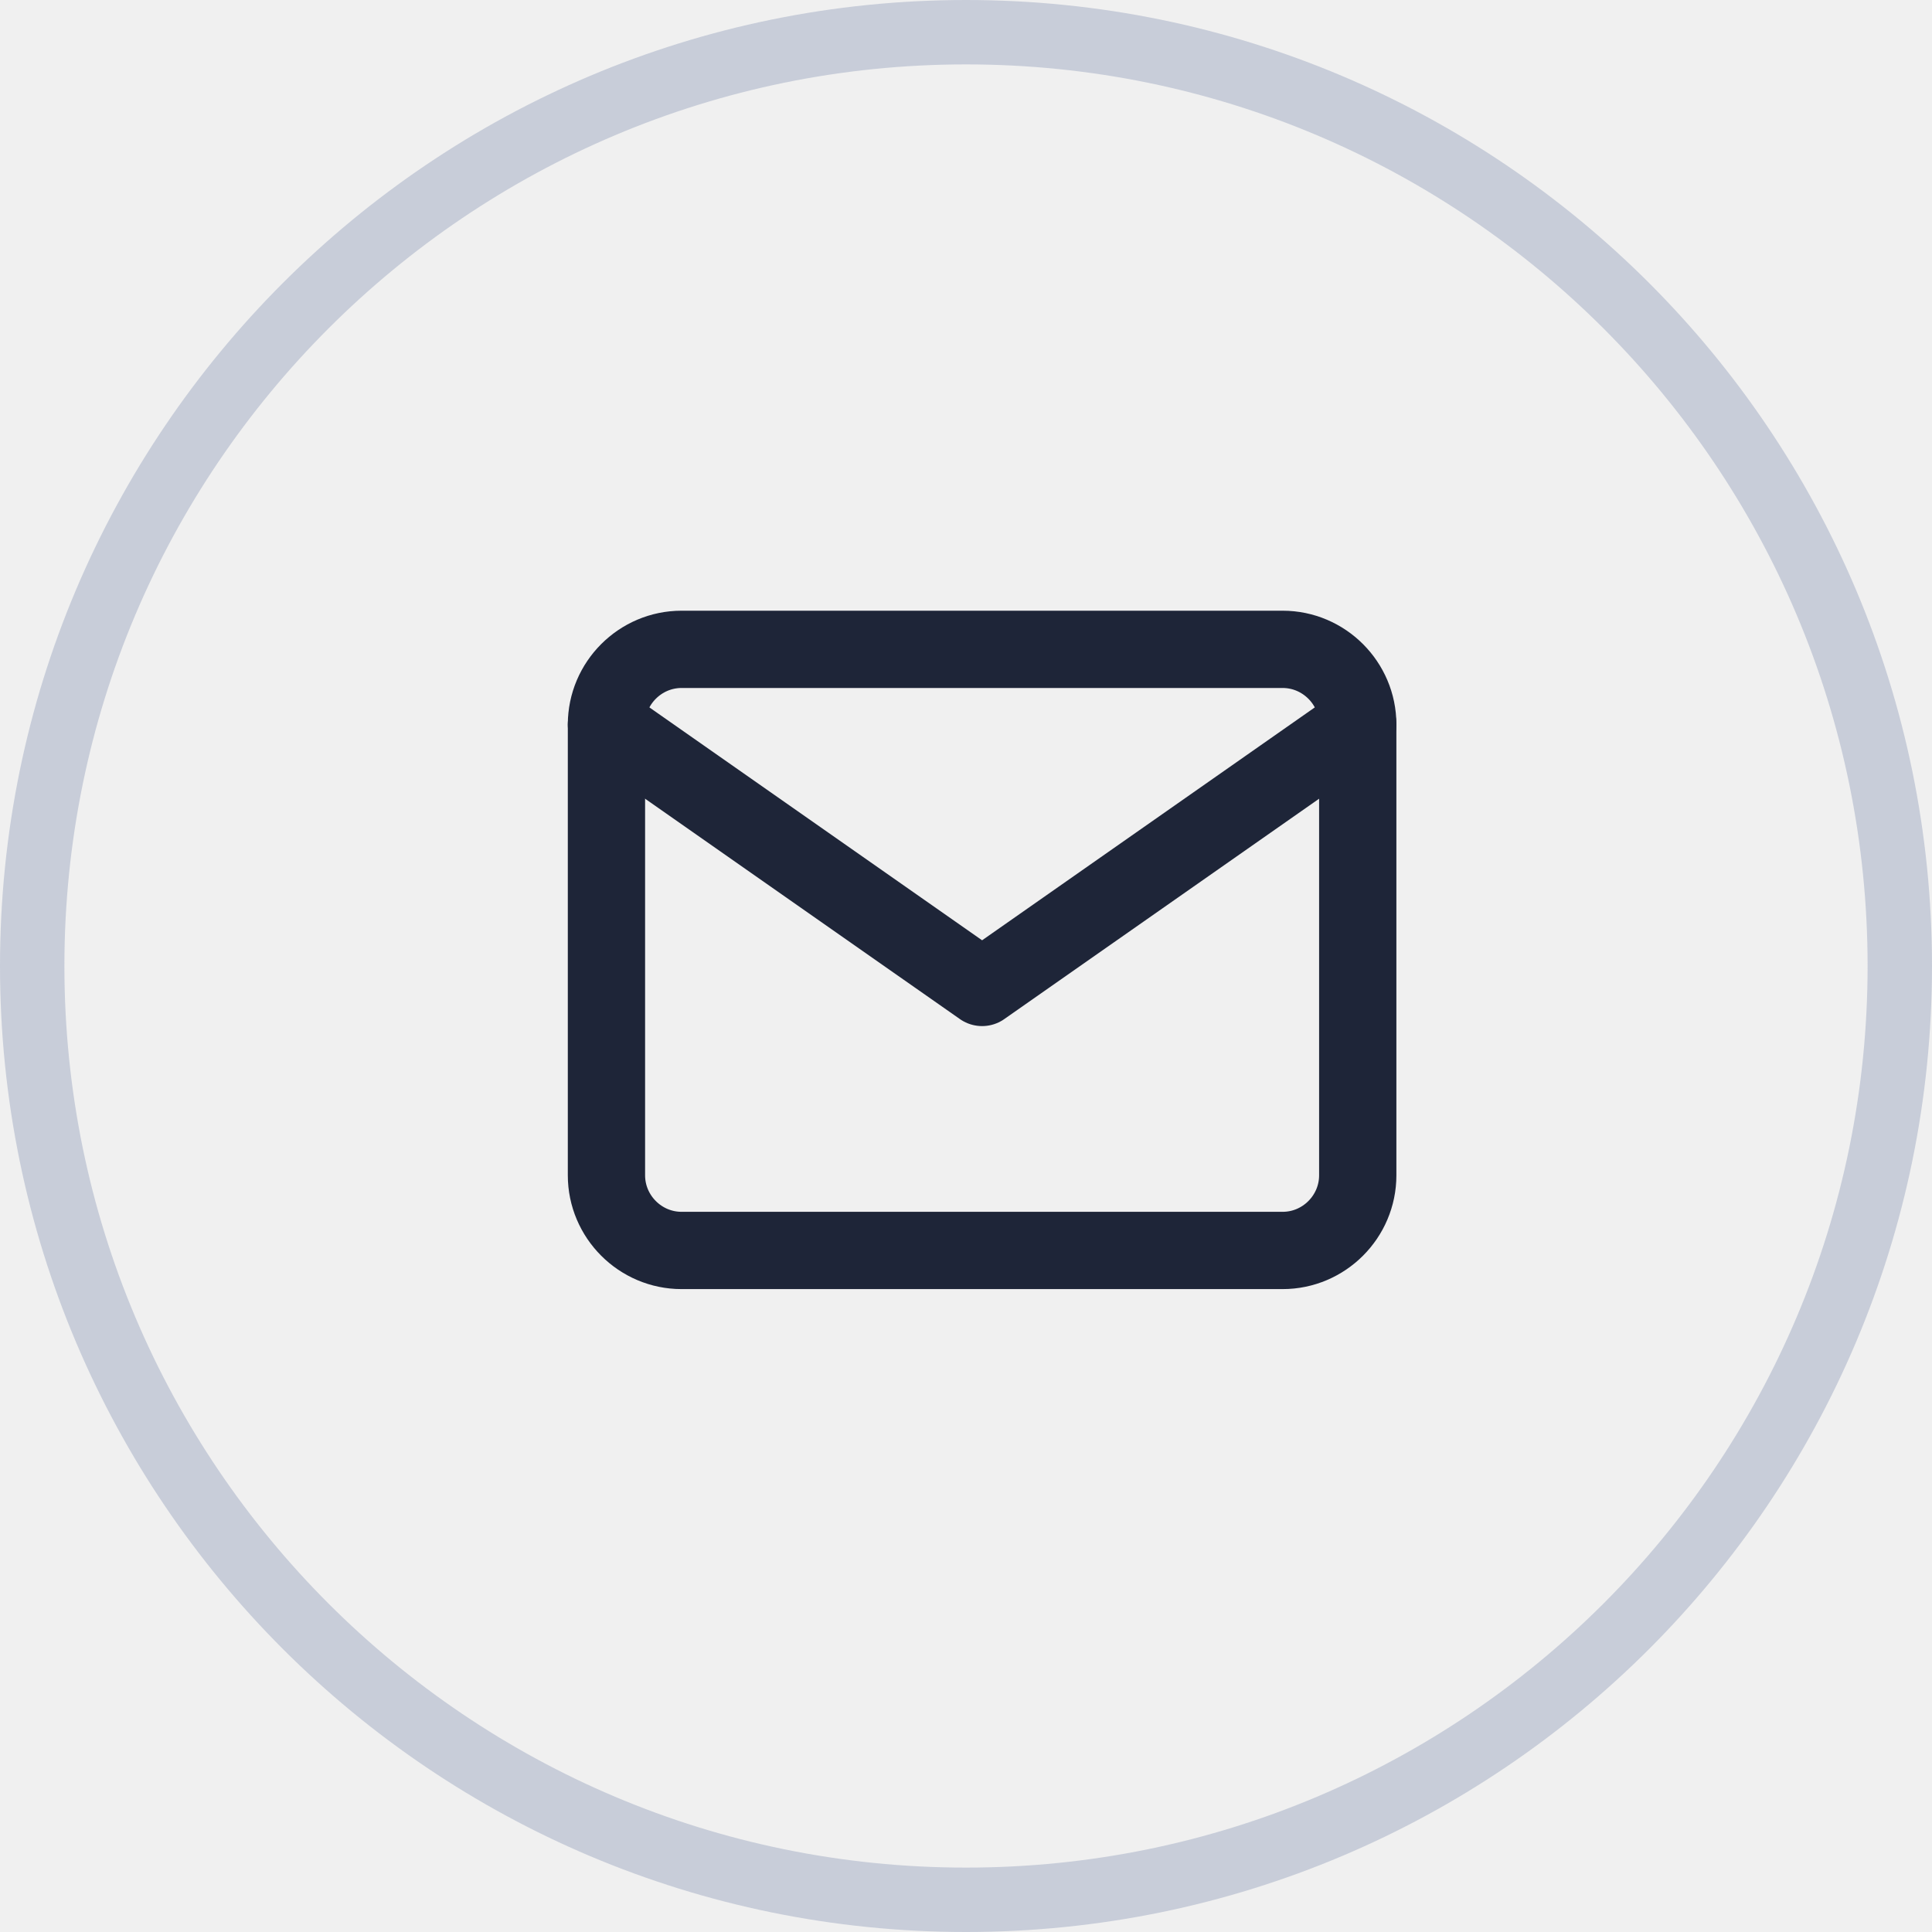
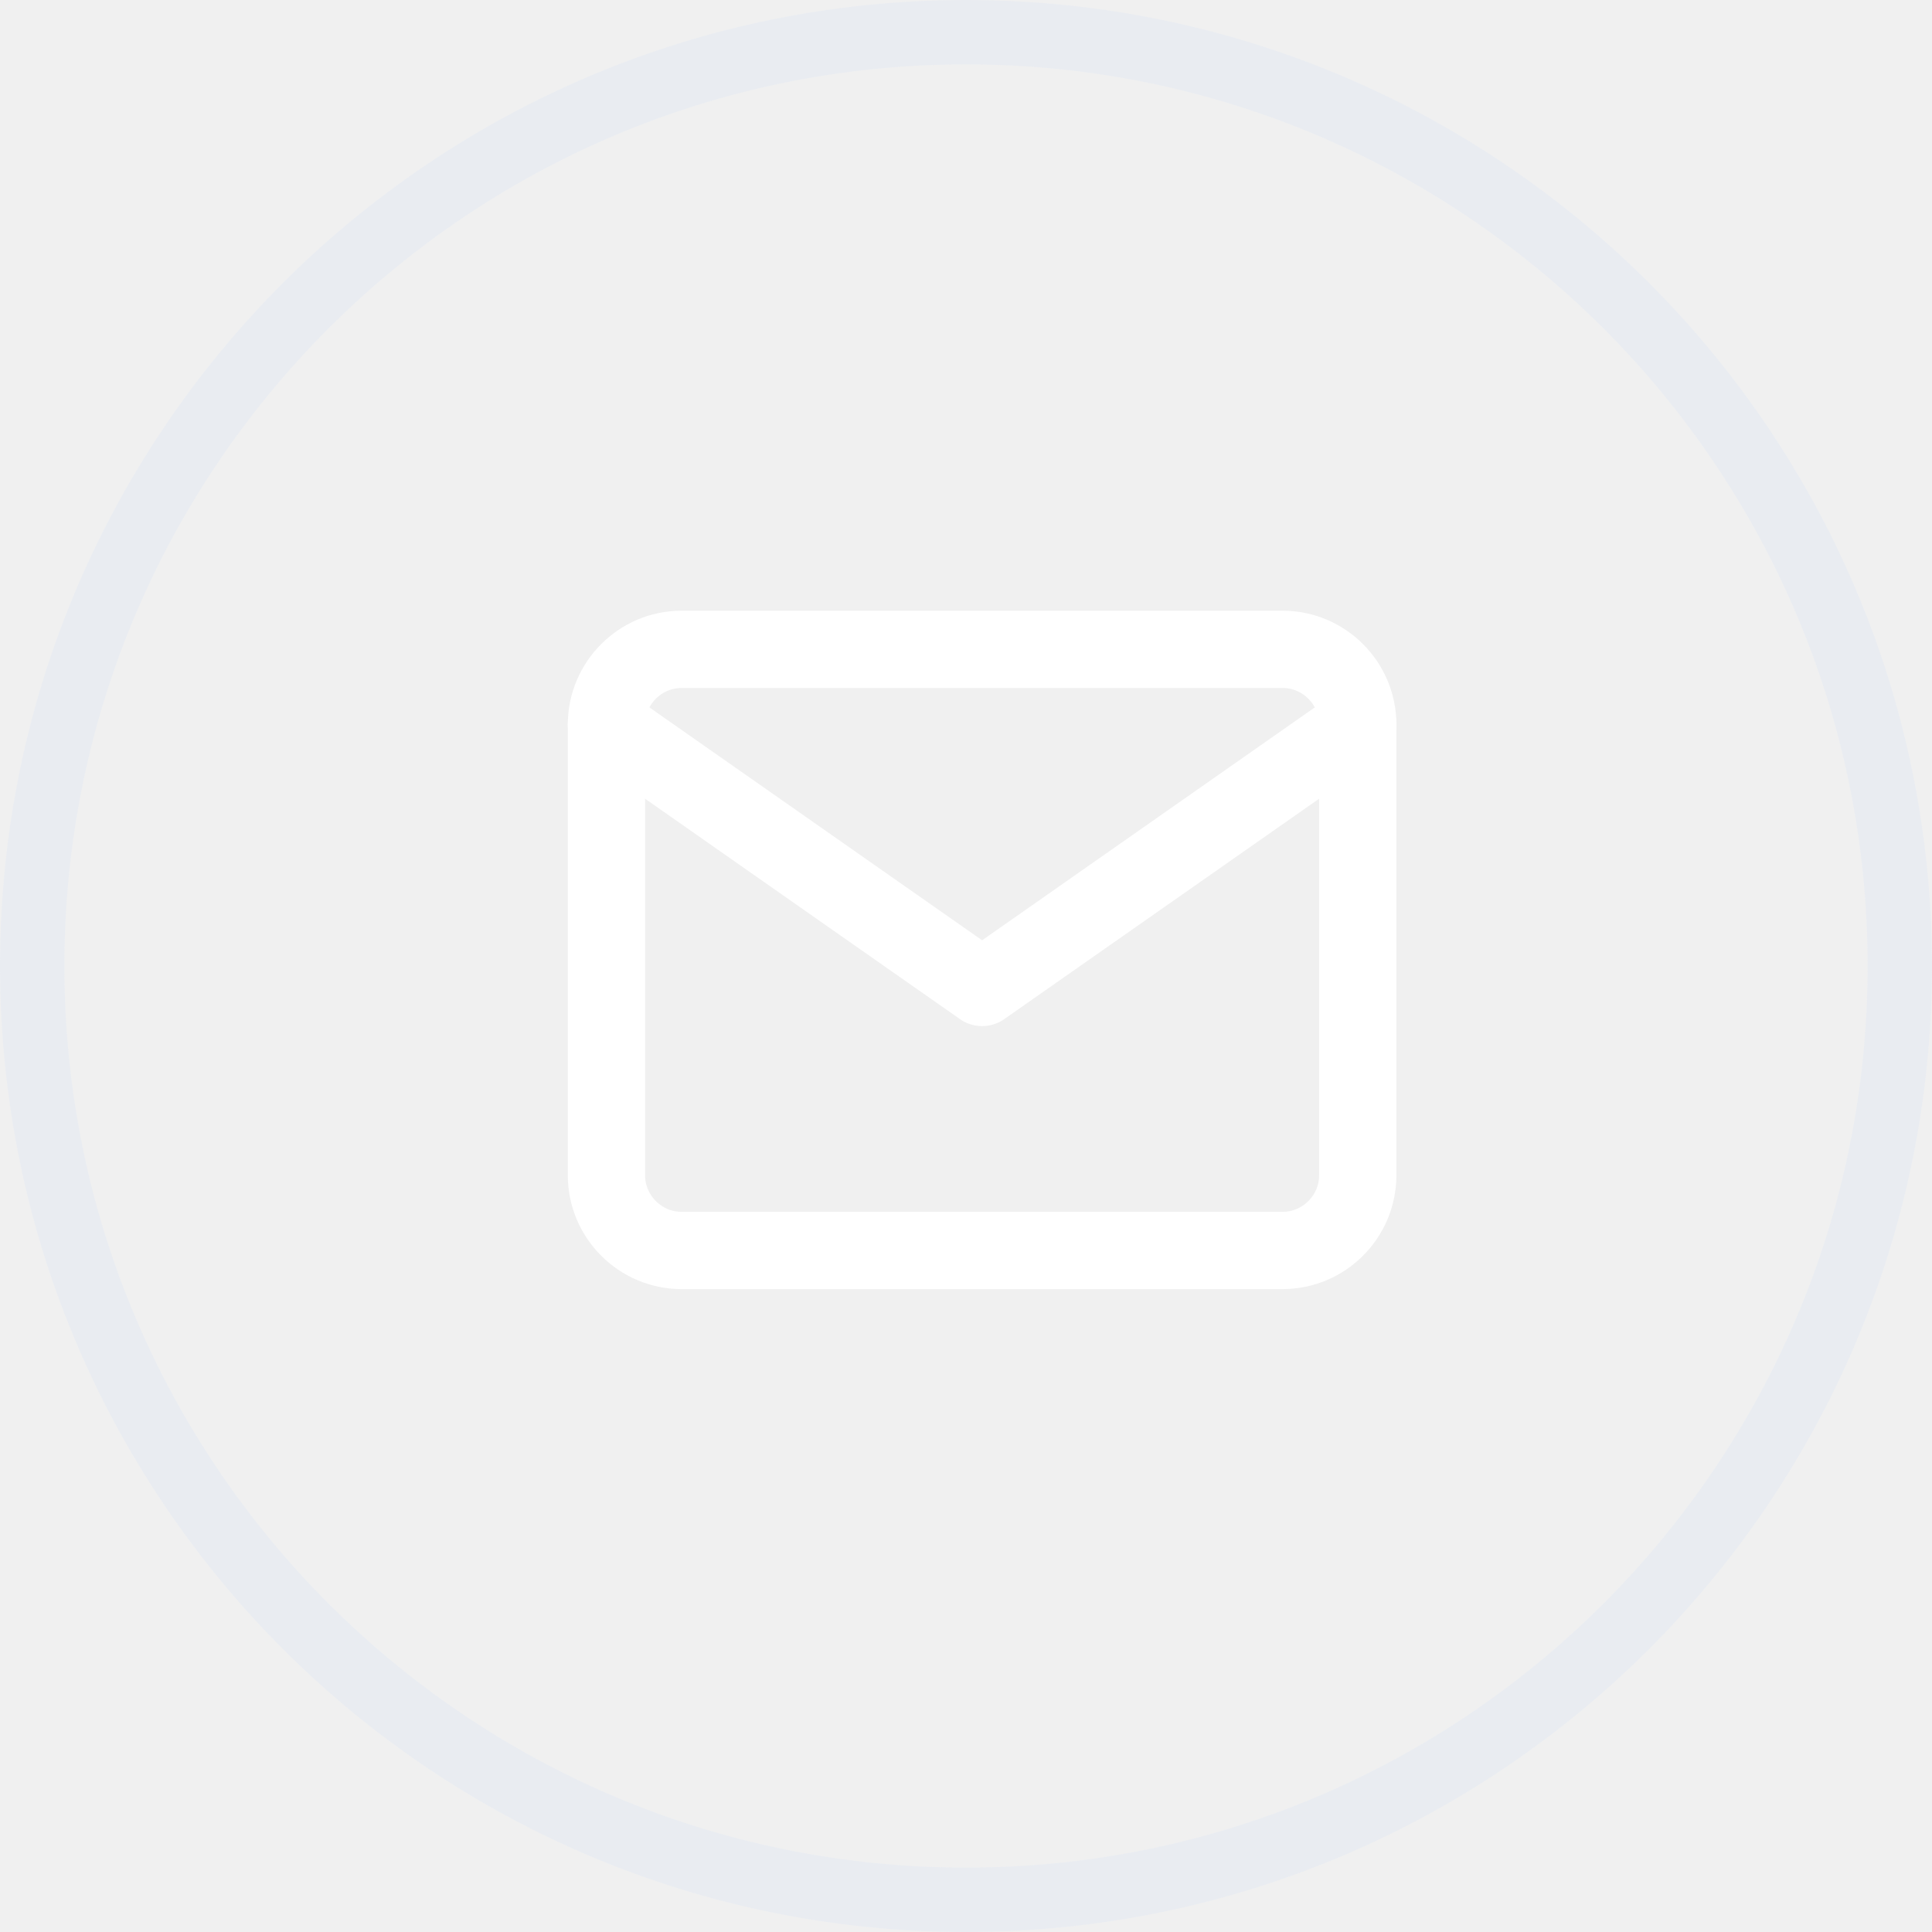
<svg xmlns="http://www.w3.org/2000/svg" width="30" height="30" viewBox="0 0 30 30" fill="none">
-   <rect x="0.5" y="0.5" width="29" height="29" rx="14.5" stroke="#C8CDD9" />
-   <g clip-path="url(#clip0_1001_2253)">
-     <path d="M10.583 10.083H19.917C20.558 10.083 21.083 10.608 21.083 11.25V18.25C21.083 18.892 20.558 19.417 19.917 19.417H10.583C9.942 19.417 9.417 18.892 9.417 18.25V11.25C9.417 10.608 9.942 10.083 10.583 10.083Z" stroke="#1E2538" stroke-width="1.2" stroke-linecap="round" stroke-linejoin="round" />
-     <path d="M21.083 11.25L15.25 15.333L9.417 11.25" stroke="#1E2538" stroke-width="1.2" stroke-linecap="round" stroke-linejoin="round" />
+   <rect x="0.5" y="0.5" width="29" height="29" rx="14.5" stroke="#DBE3F5" stroke-opacity="0.3" />
+   <g clip-path="url(#clip0_47_2973)">
+     <path d="M10.583 10.083H19.917C20.558 10.083 21.083 10.608 21.083 11.25V18.25C21.083 18.892 20.558 19.417 19.917 19.417H10.583C9.942 19.417 9.417 18.892 9.417 18.25V11.25C9.417 10.608 9.942 10.083 10.583 10.083Z" stroke="white" stroke-width="1.2" stroke-linecap="round" stroke-linejoin="round" />
+     <path d="M21.083 11.25L15.25 15.333L9.417 11.25" stroke="white" stroke-width="1.2" stroke-linecap="round" stroke-linejoin="round" />
  </g>
  <defs>
-     <clipPath id="clip0_1001_2253">
+     <clipPath id="clip0_47_2973">
      <rect width="14" height="14" fill="white" transform="translate(8.25 7.75)" />
    </clipPath>
  </defs>
</svg>
